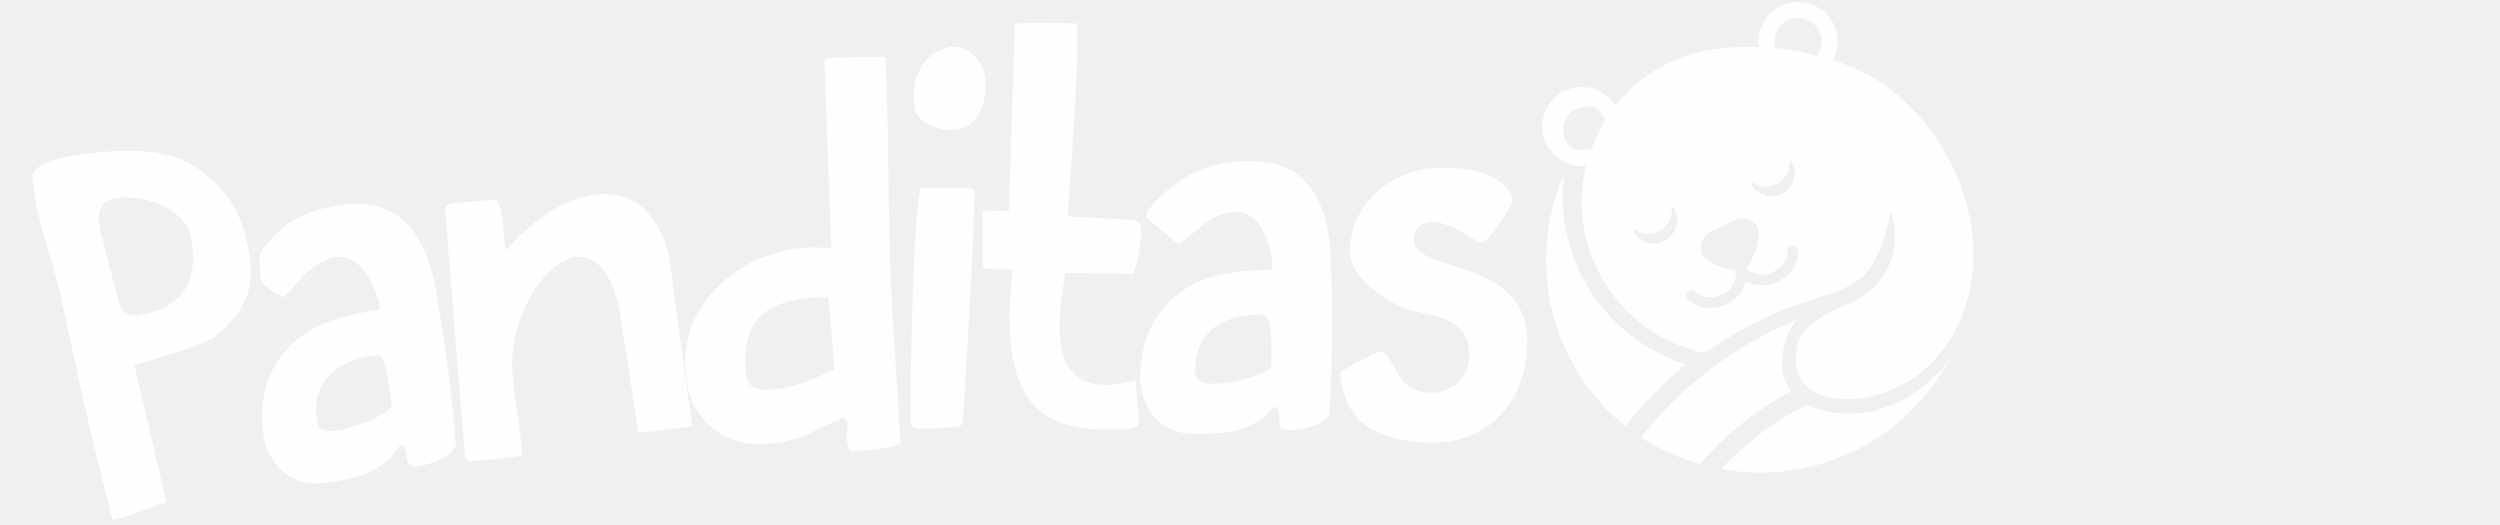
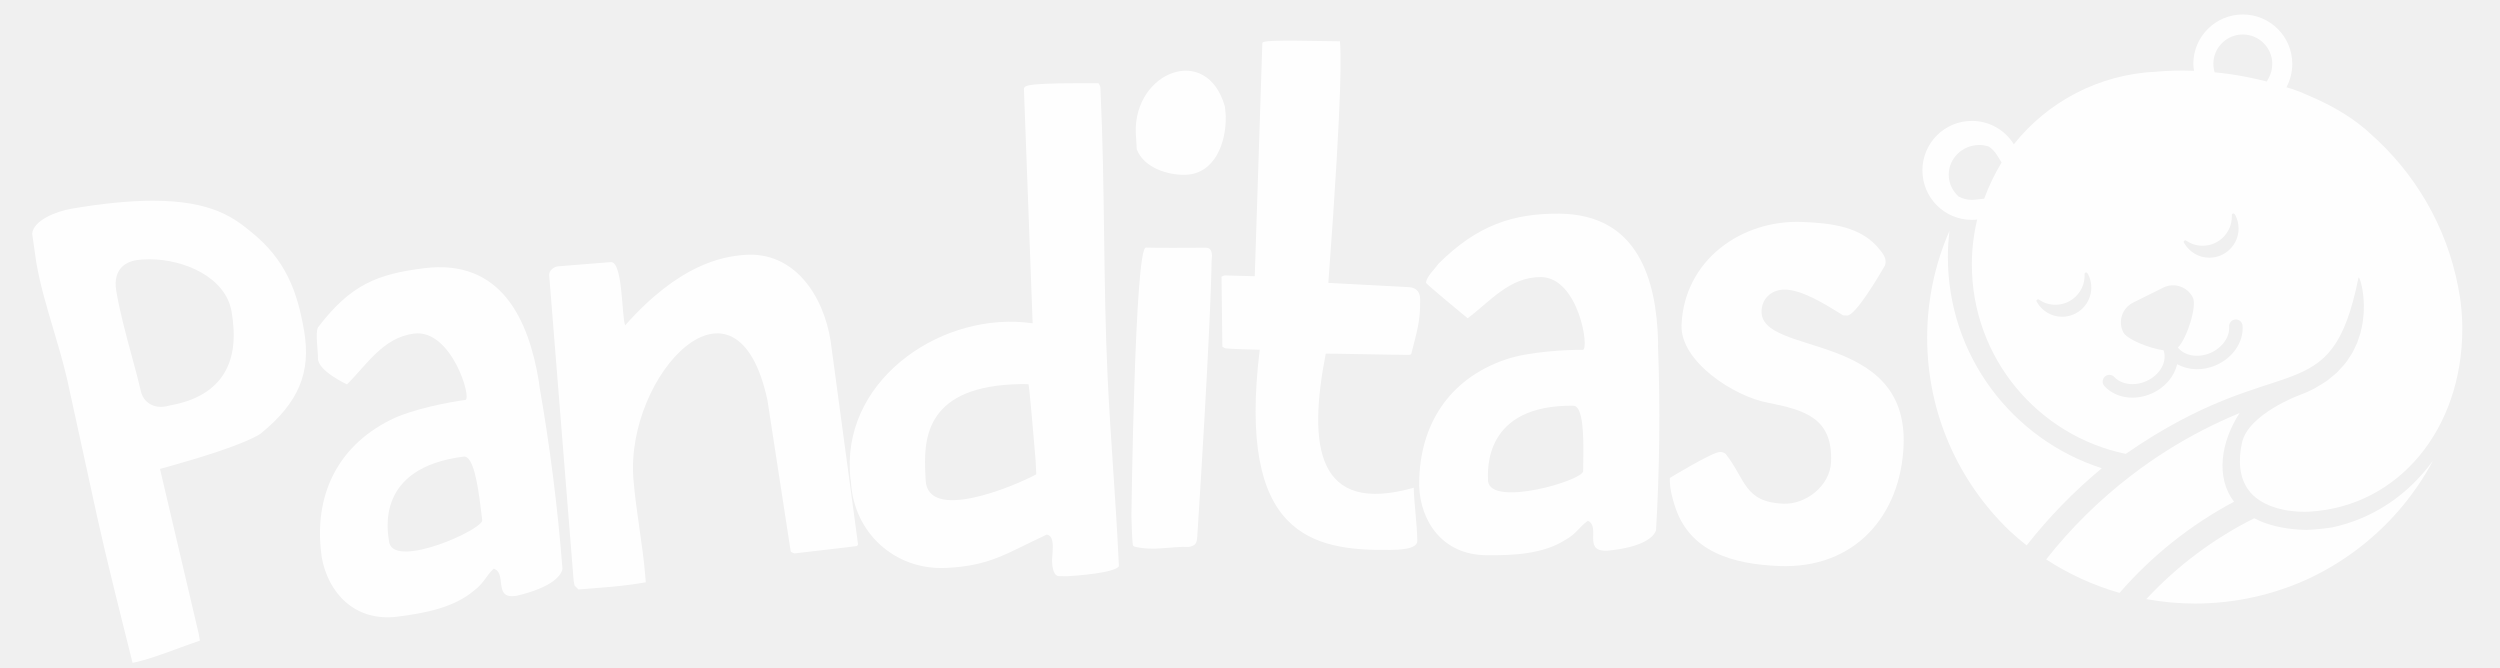
- <svg xmlns="http://www.w3.org/2000/svg" version="1.1" id="Capa_1" x="0px" y="0px" width="162px" height="34px" viewBox="0 0 162 34" enable-background="new 0 0 162 34" xml:space="preserve">
+ <svg xmlns="http://www.w3.org/2000/svg" version="1.1" id="Capa_1" x="0px" y="0px" width="162px" height="43.259px" viewBox="0 0 162 43.259" enable-background="new 0 0 162 43.259" xml:space="preserve">
  <g opacity="0.95">
    <g>
-       <path fill="#FFFFFF" d="M13.417,11.383c-0.838-0.682-1.98-1.613-5.07-1.613c-1.198,0-2.623,0.14-4.235,0.416    c-0.767,0.132-1.973,0.597-2.026,1.297c0.023,0.148,0.06,0.413,0.098,0.685c0.046,0.329,0.092,0.667,0.114,0.792    c0.197,1.147,0.526,2.255,0.875,3.428c0.25,0.839,0.508,1.706,0.716,2.598c0.497,2.252,0.83,3.786,1.086,4.973    c0.716,3.308,0.846,3.911,2.307,9.731c0.672-0.124,1.66-0.488,2.418-0.769c0.427-0.156,0.775-0.283,1.067-0.379l-0.063-0.366    l-1.825-7.769l-0.177-0.755l0.746-0.209c3.6-1.011,4.394-1.564,4.473-1.624c1.958-1.602,2.611-3.146,2.24-5.318    C15.814,14.476,15.215,12.83,13.417,11.383z M12.042,18.672c-0.523,0.887-1.472,1.456-2.82,1.695    c-0.099,0.029-0.275,0.075-0.475,0.075c-0.472,0-0.856-0.262-1.001-0.684l-0.014-0.04l-0.009-0.043    c-0.126-0.553-0.297-1.184-0.479-1.851c-0.306-1.128-0.622-2.295-0.806-3.373c-0.221-1.282,0.692-1.544,0.977-1.594    c0.229-0.039,0.472-0.058,0.728-0.058c1.842,0,3.962,0.946,4.263,2.703C12.635,16.834,12.516,17.869,12.042,18.672z" />
+       <path fill="#FFFFFF" d="M16.27,15.026c-1.049-0.854-2.479-2.019-6.347-2.019c-1.5,0-3.283,0.175-5.301,0.52    c-0.96,0.165-2.47,0.748-2.536,1.624c0.029,0.186,0.075,0.517,0.123,0.857C2.266,16.42,2.324,16.843,2.351,17    c0.247,1.436,0.659,2.823,1.095,4.291c0.313,1.05,0.636,2.136,0.897,3.252c0.622,2.818,1.039,4.739,1.36,6.225    c0.896,4.141,1.059,4.896,2.887,12.182c0.842-0.155,2.078-0.611,3.027-0.962c0.534-0.195,0.971-0.354,1.335-0.475l-0.079-0.458    l-2.284-9.725l-0.221-0.945l0.933-0.262c4.507-1.265,5.5-1.958,5.599-2.032c2.451-2.005,3.268-3.938,2.804-6.657    C19.271,18.896,18.521,16.837,16.27,15.026z M14.549,24.149c-0.655,1.11-1.842,1.823-3.53,2.122    c-0.124,0.037-0.344,0.095-0.594,0.095c-0.59,0-1.071-0.328-1.253-0.856l-0.018-0.05l-0.012-0.054    c-0.158-0.692-0.372-1.482-0.599-2.316c-0.383-1.413-0.778-2.873-1.008-4.223c-0.276-1.604,0.866-1.933,1.222-1.995    C9.043,16.823,9.349,16.8,9.669,16.8c2.305,0,4.959,1.185,5.336,3.384C15.291,21.849,15.142,23.145,14.549,24.149z" />
    </g>
-     <path fill="#FFFFFF" d="M17.051,28.025c-0.363-2.876,0.738-5.48,3.571-6.901c1.115-0.567,3.107-0.94,3.886-1.038   c0.359-0.046-0.708-3.684-2.655-3.438c-1.618,0.204-2.47,1.65-3.472,2.629c0,0-1.515-0.697-1.502-1.347   c0.008-0.416-0.146-1.309,0-1.601c1.698-2.222,3.064-2.758,5.49-3.064c4.014-0.507,5.421,2.694,5.941,5.854l0.034,0.27   c0.543,3.096,0.948,6.301,1.19,9.435c-0.052,0.311-0.459,0.94-2.349,1.392l-0.121,0.016c-1.108,0.139-0.394-1.198-1.09-1.414   c-0.408,0.386-0.512,0.764-1.014,1.131c-1.044,0.893-2.56,1.176-3.967,1.354c-2.246,0.282-3.601-1.282-3.917-3.067L17.051,28.025z    M25.384,26.303l-0.094-0.747c-0.128-1.019-0.359-2.603-0.868-2.539c-4.582,0.578-3.957,3.848-3.848,4.473   C20.924,28.814,25.445,26.783,25.384,26.303z" />
-     <path fill="#FFFFFF" d="M28.849,13.629c-0.019-0.241,0.236-0.444,0.478-0.463l2.708-0.217c0.632-0.05,0.56,2.833,0.747,3.272   c2.806-3.163,5.016-3.553,6.16-3.644c2.588-0.207,4.105,2.094,4.476,4.458l1.418,10.518c0.002,0.03-0.053,0.095-0.083,0.097   l-3.21,0.379c-0.062-0.024-0.188-0.077-0.19-0.106l-1.201-7.81c-1.6-7.503-7.375-1.315-6.942,4.07   c0.135,1.686,0.48,3.354,0.615,5.039l0.024,0.301c-0.926,0.166-1.708,0.229-2.641,0.304l-0.843,0.066l-0.198-0.196   c0,0-0.045-0.178-0.052-0.268L28.849,13.629z" />
-     <path fill="#FFFFFF" d="M54.604,27.053c-2.1,0.975-2.917,1.617-5.208,1.726c-2.684,0.127-4.803-1.857-4.927-4.48   c-0.039-0.181-0.047-0.361-0.057-0.572c-0.229-4.854,4.898-8.27,9.462-7.609L53.424,3.988c0.02-0.212,0.197-0.311,3.854-0.303   c0.128,0.146,0.105,0.298,0.112,0.449c0.233,4.945,0.133,9.875,0.366,14.791c0.147,3.106,0.414,6.207,0.563,9.373l0.019,0.391   c-0.195,0.343-2.183,0.496-2.696,0.521c-0.06,0.004-0.362-0.012-0.454-0.008c-0.276-0.078-0.299-0.591-0.307-0.74   C54.863,28.067,55.091,27.119,54.604,27.053z M54.064,23.935l-0.035-0.724c-0.076-0.963-0.337-3.942-0.367-3.941   c-0.272-0.017-0.574-0.003-0.815,0.008c-4.644,0.22-4.604,2.998-4.523,4.688l0.013,0.271   C48.439,26.407,52.826,24.598,54.064,23.935z" />
-     <path fill="#FFFFFF" d="M58.989,26.08c0,0,0.173-13.868,0.747-13.883c0.121-0.003,0.182,0.025,3.111,0.007   c0.271-0.008,0.309,0.264,0.313,0.415c0.001,0.06-0.023,0.272-0.022,0.303c-0.006,0.905-0.141,4.895-0.738,14.185   c-0.02,0.394-0.077,0.516-0.437,0.585c-0.938-0.035-1.836,0.23-2.81-0.016c-0.03,0.001-0.092-0.058-0.093-0.088   C59.023,27.348,58.994,26.291,58.989,26.08z M59.213,6.23c-0.084-3.139,3.681-4.628,4.615-1.332c0,0,0.04,0.361,0.043,0.482   c0.036,1.358-0.554,3.005-2.093,3.047c-0.905,0.024-2.154-0.366-2.512-1.322C59.263,6.955,59.216,6.352,59.213,6.23z" />
-     <path fill="#FFFFFF" d="M65.767,1.597c0.09-0.09,0.179-0.152,4.016-0.08c0.036,0.513,0.177,2.052-0.6,12.508l4.171,0.221   c0.453,0.024,0.578,0.325,0.581,0.626c0.015,1.147-0.161,1.633-0.449,2.783c0.002,0.121-0.179,0.093-0.3,0.095l-4.138-0.068   c-0.937,4.812-0.47,8.369,4.555,6.947c0.01,0.725,0.174,1.87,0.186,2.747c0.005,0.452-0.991,0.465-1.413,0.47   c-4.046,0.051-7.92-0.747-6.742-10.363c-0.151,0.001-1.631-0.041-1.752-0.069c-0.061,0.001-0.183-0.09-0.183-0.09l-0.044-3.622   c0,0,0.119-0.062,0.18-0.062l1.541,0.041L65.767,1.597z" />
-     <path fill="#FFFFFF" d="M73.886,24.341c0.031-2.899,1.476-5.327,4.476-6.352c1.181-0.41,3.206-0.509,3.99-0.5   c0.361,0.005-0.202-3.745-2.163-3.767c-1.63-0.019-2.67,1.299-3.796,2.132c0,0-2.154-1.774-2.153-1.834   c0.003-0.303,0.461-0.72,0.645-0.99c1.983-1.971,3.831-2.615,6.276-2.589c4.045,0.044,5.004,3.406,5.09,6.607l-0.002,0.271   c0.117,3.141,0.081,6.37-0.104,9.508c-0.094,0.302-0.583,0.869-2.517,1.06l-0.121-0.001c-1.117-0.013-0.229-1.241-0.889-1.551   c-0.456,0.327-0.611,0.688-1.158,0.985c-1.154,0.741-2.695,0.815-4.113,0.799c-2.264-0.025-3.393-1.758-3.463-3.568L73.886,24.341z    M82.374,23.77l0.009-0.756c0.011-1.026-0.002-2.626-0.516-2.632c-4.618-0.05-4.442,3.272-4.419,3.906   C77.615,25.648,82.369,24.251,82.374,23.77z" />
-     <path fill="#FFFFFF" d="M89.456,22.778c0.12,0.005,0.181,0.008,0.298,0.104c1.032,1.312,0.953,2.487,2.974,2.573   c1.176,0.049,2.427-0.926,2.479-2.163c0.095-2.263-1.339-2.686-3.286-3.069c-1.71-0.313-4.535-2.124-4.455-4.025   c0.14-3.348,3.1-5.46,6.268-5.327c1.448,0.06,3.073,0.22,4.019,1.468l0.028,0.032c0.173,0.219,0.258,0.372,0.247,0.614   c-0.002,0.03-0.037,0.149-0.037,0.149c-0.326,0.561-1.529,2.595-1.951,2.578l-0.212-0.009l-0.206-0.13   c-0.736-0.454-1.885-1.167-2.761-1.204c-0.663-0.028-1.225,0.402-1.254,1.096c-0.1,2.383,7.604,0.984,7.353,6.987   c-0.151,3.591-2.506,6.392-6.458,6.227c-2.353-0.1-4.653-0.71-5.397-3.159c-0.08-0.245-0.266-0.855-0.242-1.399   C86.861,24.12,89.094,22.763,89.456,22.778z" />
+     <path fill="#FFFFFF" d="M20.819,35.858c-0.455-3.601,0.923-6.86,4.47-8.64c1.396-0.71,3.889-1.177,4.865-1.299   c0.449-0.057-0.887-4.611-3.324-4.304c-2.025,0.256-3.092,2.066-4.346,3.291c0,0-1.896-0.873-1.88-1.686   c0.01-0.521-0.182-1.639,0-2.003c2.125-2.782,3.835-3.453,6.873-3.835c5.024-0.634,6.787,3.373,7.438,7.328l0.042,0.337   c0.68,3.875,1.187,7.887,1.49,11.81c-0.065,0.389-0.575,1.178-2.94,1.742l-0.151,0.02c-1.387,0.174-0.493-1.5-1.365-1.77   c-0.511,0.482-0.642,0.955-1.27,1.415c-1.307,1.117-3.204,1.472-4.966,1.695c-2.812,0.354-4.507-1.604-4.903-3.839L20.819,35.858z    M31.25,33.702l-0.118-0.936c-0.161-1.275-0.45-3.258-1.087-3.179c-5.735,0.724-4.953,4.816-4.817,5.599   C25.667,36.846,31.326,34.303,31.25,33.702z" />
+     <path fill="#FFFFFF" d="M35.588,17.837c-0.024-0.301,0.295-0.556,0.598-0.58l3.39-0.272c0.792-0.063,0.701,3.546,0.935,4.097   c3.512-3.959,6.279-4.447,7.711-4.562c3.24-0.259,5.139,2.621,5.603,5.58L55.6,35.267c0.002,0.038-0.066,0.118-0.104,0.121   l-4.019,0.474c-0.079-0.03-0.235-0.097-0.239-0.133l-1.503-9.776c-2.003-9.392-9.231-1.646-8.69,5.095   c0.169,2.109,0.601,4.199,0.77,6.308l0.031,0.377c-1.159,0.207-2.138,0.286-3.306,0.38l-1.055,0.083l-0.248-0.246   c0,0-0.056-0.222-0.065-0.335L35.588,17.837z" />
+     <path fill="#FFFFFF" d="M67.828,34.641c-2.629,1.22-3.651,2.024-6.519,2.16c-3.36,0.159-6.012-2.325-6.167-5.608   c-0.048-0.227-0.06-0.453-0.071-0.717c-0.287-6.077,6.132-10.352,11.845-9.525L66.351,5.769c0.024-0.266,0.246-0.389,4.824-0.379   c0.161,0.182,0.131,0.373,0.141,0.562c0.292,6.19,0.167,12.362,0.458,18.515c0.184,3.888,0.519,7.77,0.706,11.733l0.024,0.489   c-0.245,0.429-2.733,0.621-3.375,0.651c-0.075,0.005-0.454-0.015-0.568-0.01c-0.346-0.098-0.375-0.74-0.385-0.927   C68.152,35.91,68.437,34.724,67.828,34.641z M67.152,30.737l-0.044-0.906c-0.095-1.205-0.422-4.935-0.46-4.934   c-0.341-0.021-0.719-0.003-1.021,0.01c-5.813,0.275-5.763,3.753-5.662,5.868l0.016,0.338C60.11,33.832,65.602,31.567,67.152,30.737   z" />
+     <path fill="#FFFFFF" d="M73.316,33.423c0,0,0.216-17.36,0.935-17.378c0.152-0.004,0.228,0.031,3.894,0.008   c0.339-0.01,0.387,0.33,0.392,0.519c0.001,0.074-0.029,0.341-0.028,0.379c-0.007,1.133-0.176,6.127-0.923,17.757   c-0.025,0.492-0.096,0.646-0.547,0.732c-1.173-0.045-2.298,0.288-3.517-0.02c-0.037,0.001-0.115-0.072-0.116-0.11   C73.359,35.01,73.323,33.687,73.316,33.423z M73.597,8.576c-0.106-3.929,4.608-5.794,5.777-1.667c0,0,0.05,0.452,0.054,0.603   c0.045,1.701-0.694,3.762-2.62,3.814c-1.133,0.03-2.697-0.458-3.145-1.654C73.66,9.482,73.601,8.727,73.597,8.576z" />
+     <path fill="#FFFFFF" d="M81.801,2.775c0.113-0.112,0.225-0.19,5.027-0.1c0.045,0.642,0.221,2.568-0.752,15.658l5.222,0.276   c0.566,0.03,0.723,0.407,0.727,0.784c0.019,1.437-0.201,2.044-0.562,3.484c0.003,0.152-0.224,0.116-0.376,0.119l-5.179-0.085   c-1.174,6.023-0.589,10.477,5.701,8.696c0.012,0.907,0.218,2.341,0.232,3.438c0.006,0.566-1.24,0.582-1.77,0.589   c-5.064,0.063-9.914-0.936-8.439-12.973c-0.189,0.001-2.042-0.051-2.193-0.086c-0.076,0.001-0.229-0.113-0.229-0.113l-0.055-4.534   c0,0,0.149-0.077,0.226-0.079l1.928,0.051L81.801,2.775z" />
+     <path fill="#FFFFFF" d="M91.965,31.246c0.039-3.63,1.848-6.669,5.603-7.951c1.478-0.513,4.013-0.637,4.995-0.626   c0.452,0.006-0.253-4.688-2.708-4.715c-2.04-0.023-3.343,1.626-4.752,2.669c0,0-2.697-2.221-2.695-2.296   c0.004-0.379,0.576-0.901,0.807-1.239c2.482-2.467,4.796-3.273,7.857-3.241c5.063,0.056,6.264,4.264,6.371,8.271l-0.003,0.34   c0.147,3.931,0.102,7.974-0.13,11.902c-0.118,0.378-0.73,1.088-3.15,1.326l-0.152-0.001c-1.398-0.016-0.285-1.554-1.112-1.941   c-0.57,0.409-0.765,0.862-1.449,1.233c-1.445,0.928-3.374,1.021-5.149,1c-2.833-0.031-4.247-2.2-4.335-4.467L91.965,31.246z    M102.589,30.53l0.012-0.945c0.015-1.285-0.002-3.288-0.646-3.295c-5.78-0.062-5.56,4.097-5.532,4.89   C96.632,32.883,102.582,31.134,102.589,30.53z" />
+     <path fill="#FFFFFF" d="M111.454,29.29c0.15,0.006,0.227,0.01,0.373,0.129c1.292,1.644,1.193,3.114,3.723,3.222   c1.472,0.062,3.037-1.159,3.104-2.708c0.118-2.832-1.676-3.361-4.113-3.842c-2.141-0.393-5.677-2.659-5.577-5.039   c0.175-4.191,3.88-6.835,7.846-6.668c1.813,0.075,3.847,0.275,5.03,1.838l0.036,0.04c0.216,0.274,0.322,0.466,0.309,0.768   c-0.002,0.038-0.046,0.187-0.046,0.187c-0.408,0.703-1.915,3.248-2.442,3.228l-0.266-0.011l-0.258-0.163   c-0.922-0.568-2.359-1.46-3.456-1.506c-0.83-0.036-1.533,0.503-1.569,1.372c-0.125,2.983,9.519,1.231,9.203,8.746   c-0.189,4.495-3.137,8.001-8.084,7.794c-2.944-0.125-5.824-0.889-6.756-3.954c-0.101-0.308-0.333-1.071-0.304-1.752   C108.206,30.97,111.001,29.271,111.454,29.29z" />
  </g>
  <g opacity="0.95">
-     <path fill="#FFFFFF" d="M109.222,23.619c-4.621-1.486-7.969-5.818-7.969-10.933c0-0.461,0.031-0.915,0.085-1.359   c-0.74,1.696-1.155,3.568-1.155,5.535c0,3.936,1.646,7.485,4.28,10.007c0.282,0.258,0.568,0.51,0.868,0.744   C106.482,26.146,107.786,24.807,109.222,23.619z" />
-     <path fill="#FFFFFF" d="M121.155,26.682c-0.457,0.066-0.909,0.114-1.354,0.13c-0.954-0.021-1.727-0.185-2.343-0.439   c-0.121-0.052-0.236-0.105-0.347-0.162c-2.108,1.053-3.999,2.476-5.586,4.185c0.815,0.146,1.653,0.229,2.513,0.229   c2.091,0,4.077-0.459,5.862-1.276c0.041-0.02,0.085-0.039,0.129-0.06c0.107-0.051,0.213-0.106,0.319-0.16   c1.616-0.822,3.054-1.951,4.234-3.309c0.687-0.792,1.288-1.663,1.786-2.597C125.095,24.983,123.289,26.219,121.155,26.682z" />
-     <path fill="#FFFFFF" d="M116.353,20.763c-1.305,0.539-2.556,1.184-3.738,1.929c-0.644,0.406-1.268,0.84-1.868,1.302   c-1.645,1.261-3.125,2.72-4.404,4.345c1.159,0.755,2.437,1.343,3.798,1.734c1.661-1.913,3.668-3.521,5.926-4.722   C115.104,24.095,115.384,22.258,116.353,20.763z" />
-     <path fill="#FFFFFF" d="M102.496,10.761c0.091,0,0.185-0.007,0.274-0.017c-0.179,0.748-0.274,1.527-0.274,2.33   c0,4.827,3.417,8.856,7.964,9.8c8.119-5.618,10.602-1.978,12.05-9.121c0.003-0.016,0.012-0.009,0.021-0.003   c0.005,0.004,0.011,0.013,0.018,0.024c0.008,0.013,0.016,0.028,0.025,0.051c0.008,0.02,0.017,0.042,0.025,0.068   c0.011,0.029,0.021,0.063,0.031,0.099c0.01,0.035,0.02,0.07,0.029,0.11c0.01,0.044,0.021,0.09,0.03,0.14   c0.011,0.048,0.019,0.096,0.028,0.149c0.01,0.055,0.018,0.114,0.026,0.175c0.007,0.059,0.015,0.116,0.021,0.18   c0.006,0.066,0.011,0.134,0.015,0.206c0.003,0.067,0.006,0.135,0.008,0.207c0.002,0.073-0.001,0.151-0.002,0.229   c-0.002,0.075-0.003,0.148-0.008,0.227c-0.006,0.081-0.016,0.165-0.025,0.249c-0.008,0.08-0.018,0.158-0.029,0.24   c-0.016,0.087-0.035,0.175-0.054,0.264c-0.019,0.083-0.035,0.163-0.058,0.247c-0.024,0.09-0.058,0.182-0.088,0.273   c-0.028,0.082-0.054,0.164-0.087,0.247c-0.038,0.093-0.086,0.185-0.131,0.277c-0.039,0.081-0.076,0.163-0.122,0.244   c-0.053,0.093-0.119,0.183-0.18,0.274c-0.053,0.078-0.1,0.156-0.159,0.232c-0.072,0.093-0.159,0.184-0.241,0.273   c-0.065,0.07-0.124,0.143-0.196,0.213c-0.095,0.092-0.209,0.178-0.317,0.266c-0.076,0.062-0.145,0.126-0.227,0.185   c-0.133,0.095-0.286,0.18-0.436,0.268c-0.078,0.044-0.146,0.095-0.229,0.138c-0.243,0.126-0.506,0.243-0.794,0.348   c-0.005,0.002-2.602,0.968-2.927,2.44c-0.052,0.229-0.08,0.441-0.098,0.643c-0.006,0.064-0.004,0.123-0.006,0.185   c-0.005,0.131-0.007,0.259,0.003,0.379c0.005,0.064,0.014,0.125,0.022,0.187c0.015,0.106,0.034,0.209,0.061,0.306   c0.014,0.055,0.028,0.109,0.047,0.162c0.032,0.095,0.07,0.184,0.113,0.268c0.021,0.041,0.039,0.085,0.062,0.124   c0.06,0.101,0.124,0.194,0.196,0.278c0.013,0.017,0.021,0.033,0.034,0.049c0.087,0.099,0.181,0.187,0.28,0.268   c0.029,0.023,0.062,0.043,0.091,0.065c0.073,0.053,0.147,0.104,0.226,0.149c0.039,0.024,0.081,0.045,0.122,0.066   c0.071,0.037,0.145,0.073,0.219,0.104c0.042,0.019,0.085,0.035,0.129,0.052c0.077,0.03,0.153,0.057,0.231,0.079   c0.038,0.014,0.078,0.026,0.116,0.036c0.092,0.026,0.184,0.047,0.273,0.065c0.023,0.005,0.046,0.011,0.068,0.016   c0.114,0.022,0.226,0.04,0.332,0.052c0.021,0.004,0.042,0.006,0.062,0.007c0.084,0.01,0.165,0.019,0.24,0.024   c0.031,0.002,0.062,0.003,0.091,0.005c0.062,0.002,0.122,0.006,0.176,0.007c0.026,0,0.052,0.001,0.077,0.002   c0.02,0,0.042,0.001,0.061,0.001c0.023,0,0.035-0.001,0.057-0.001c0.05-0.002,0.096-0.002,0.133-0.003   c0.016-0.001,0.037-0.002,0.051-0.003c0.031-0.002,0.062-0.003,0.062-0.003c4.572-0.287,7.872-4.259,7.872-9.472   c0-0.466-0.032-0.923-0.087-1.372c-0.016-0.108-0.029-0.214-0.046-0.322c-0.024-0.16-0.054-0.317-0.086-0.474   c-0.603-3.151-2.255-5.926-4.579-7.957c-0.064-0.058-0.126-0.118-0.193-0.176c-0.014-0.01-0.023-0.022-0.036-0.033V6.056   c0,0-0.021-0.016-0.054-0.038c-0.769-0.641-1.743-1.215-2.87-1.688c-0.393-0.179-0.786-0.333-1.154-0.432   c0.191-0.36,0.303-0.772,0.303-1.208c0-1.415-1.147-2.56-2.561-2.56c-1.415,0-2.562,1.145-2.562,2.56   c0,0.123,0.019,0.24,0.036,0.357c-0.675-0.025-1.325-0.012-1.942,0.043c-2.989,0.134-5.639,1.563-7.386,3.76   c-0.45-0.727-1.253-1.211-2.171-1.211c-1.416,0-2.561,1.146-2.561,2.56C99.936,9.612,101.08,10.761,102.496,10.761z M115.021,2.405   c0.002-0.01,0.003-0.02,0.005-0.029c0.017-0.095,0.053-0.183,0.087-0.272c0.23-0.551,0.772-0.939,1.407-0.939   c0.841,0,1.526,0.685,1.526,1.526c0,0.254-0.062,0.498-0.18,0.721l-0.102,0.19c-0.626-0.161-1.28-0.293-1.956-0.391   c-0.253-0.036-0.5-0.061-0.746-0.086c-0.018-0.063-0.036-0.126-0.046-0.191c-0.008-0.048-0.011-0.092-0.014-0.136   c-0.004-0.052-0.007-0.103-0.006-0.153C115,2.562,115.007,2.482,115.021,2.405z M113.543,11.816c0.01,0,0.018,0.004,0.024,0.005   c0.016,0.011,0.03,0.019,0.044,0.029c0.238,0.157,0.523,0.25,0.829,0.25c0.835,0,1.513-0.678,1.513-1.513c0,0-0.004-0.026,0-0.051   c-0.001-0.007-0.004-0.012-0.004-0.019c0-0.051,0.041-0.091,0.092-0.091c0.021,0,0.061,0.029,0.088,0.079   c0.109,0.211,0.174,0.448,0.174,0.704c0,0.833-0.677,1.512-1.513,1.512c-0.552,0-1.027-0.296-1.293-0.737   c-0.029-0.044-0.039-0.065-0.039-0.099C113.458,11.884,113.495,11.816,113.543,11.816z M109.377,18.876   c0.142-0.13,0.363-0.122,0.492,0.019c0.366,0.396,1.045,0.483,1.649,0.218c0.718-0.315,1.104-1.017,0.9-1.597   c-0.773-0.112-1.909-0.574-2.09-0.94c-0.28-0.567-0.052-1.252,0.515-1.533c0.313-0.156,1.246-0.618,1.561-0.775   c0.566-0.28,1.252-0.048,1.533,0.519c0.221,0.447-0.308,2.108-0.774,2.586c0.341,0.43,1.047,0.557,1.695,0.271   c0.601-0.266,0.993-0.82,0.955-1.354c-0.014-0.19,0.13-0.359,0.324-0.373c0.19-0.014,0.357,0.132,0.372,0.323   c0.06,0.835-0.49,1.654-1.371,2.042c-0.699,0.308-1.451,0.266-2.015-0.05c-0.146,0.627-0.624,1.211-1.324,1.519   c-0.887,0.391-1.867,0.235-2.44-0.381C109.228,19.229,109.236,19.007,109.377,18.876z M105.92,14.872   c0.011,0,0.018,0.004,0.026,0.005c0.014,0.01,0.03,0.018,0.043,0.029c0.238,0.156,0.522,0.249,0.828,0.249   c0.837,0,1.514-0.675,1.514-1.511c0,0-0.005-0.027-0.002-0.055c-0.002-0.004-0.003-0.011-0.003-0.017   c0-0.051,0.041-0.091,0.092-0.091c0.02,0,0.061,0.029,0.088,0.079c0.11,0.209,0.174,0.449,0.174,0.703   c0,0.834-0.677,1.513-1.514,1.513c-0.551,0-1.027-0.297-1.291-0.739c-0.028-0.044-0.04-0.065-0.04-0.098   C105.835,14.939,105.871,14.872,105.92,14.872z M102.889,6.884c0.172,0,0.332,0.035,0.486,0.083   c0.16,0.116,0.306,0.253,0.413,0.428l0.247,0.397c-0.359,0.59-0.661,1.217-0.902,1.875l-0.471,0.051   c-0.055,0.004-0.111,0.01-0.166,0.01c-0.247,0-0.478-0.064-0.684-0.168c-0.315-0.282-0.517-0.683-0.517-1.131   C101.296,7.575,102.008,6.884,102.889,6.884z" />
+     <path fill="#FFFFFF" d="M136.196,30.343c-5.784-1.861-9.975-7.284-9.975-13.687c0-0.577,0.039-1.145,0.106-1.701   c-0.927,2.123-1.446,4.466-1.446,6.929c0,4.927,2.06,9.369,5.357,12.527c0.354,0.322,0.712,0.638,1.087,0.931   C132.768,33.506,134.399,31.829,136.196,30.343z" />
+     <path fill="#FFFFFF" d="M151.135,34.176c-0.572,0.083-1.138,0.144-1.695,0.163c-1.194-0.026-2.161-0.231-2.933-0.551   c-0.151-0.064-0.296-0.132-0.434-0.202c-2.64,1.317-5.007,3.099-6.993,5.237c1.021,0.183,2.07,0.286,3.146,0.286   c2.617,0,5.104-0.574,7.339-1.598c0.051-0.024,0.106-0.049,0.161-0.074c0.135-0.063,0.267-0.134,0.399-0.2   c2.023-1.029,3.823-2.442,5.301-4.142c0.859-0.992,1.612-2.082,2.236-3.251C156.066,32.05,153.806,33.597,151.135,34.176z" />
+     <path fill="#FFFFFF" d="M145.123,26.767c-1.633,0.675-3.199,1.481-4.68,2.414c-0.806,0.509-1.587,1.052-2.339,1.63   c-2.059,1.578-3.911,3.404-5.513,5.438c1.451,0.945,3.05,1.681,4.754,2.171c2.079-2.395,4.592-4.406,7.418-5.91   C143.56,30.938,143.91,28.639,145.123,26.767z" />
+     <path fill="#FFFFFF" d="M127.777,14.247c0.114,0,0.231-0.009,0.344-0.021c-0.224,0.937-0.344,1.911-0.344,2.917   c0,6.042,4.277,11.086,9.97,12.268c10.163-7.032,13.271-2.475,15.083-11.417c0.004-0.02,0.015-0.012,0.027-0.004   c0.006,0.005,0.014,0.016,0.021,0.03c0.01,0.016,0.02,0.035,0.032,0.063c0.01,0.025,0.021,0.052,0.032,0.085   c0.013,0.037,0.025,0.079,0.039,0.124c0.012,0.043,0.024,0.087,0.036,0.138c0.013,0.055,0.026,0.113,0.038,0.175   c0.014,0.061,0.023,0.12,0.035,0.187c0.013,0.069,0.022,0.143,0.033,0.22c0.009,0.073,0.019,0.146,0.025,0.226   c0.008,0.082,0.014,0.168,0.019,0.257c0.004,0.084,0.008,0.168,0.01,0.258c0.003,0.092-0.001,0.189-0.002,0.287   c-0.003,0.094-0.004,0.186-0.01,0.284c-0.008,0.101-0.02,0.206-0.032,0.311c-0.01,0.1-0.021,0.197-0.036,0.3   c-0.02,0.109-0.044,0.219-0.067,0.33c-0.023,0.104-0.044,0.204-0.072,0.309c-0.03,0.112-0.072,0.228-0.11,0.342   c-0.035,0.103-0.067,0.206-0.108,0.31c-0.048,0.116-0.107,0.231-0.164,0.347c-0.049,0.102-0.096,0.205-0.152,0.306   c-0.066,0.116-0.149,0.229-0.226,0.344c-0.065,0.098-0.124,0.195-0.199,0.291c-0.09,0.116-0.199,0.229-0.302,0.342   c-0.082,0.088-0.155,0.178-0.246,0.267c-0.118,0.115-0.261,0.222-0.396,0.333c-0.096,0.077-0.182,0.157-0.284,0.231   c-0.166,0.119-0.358,0.225-0.545,0.335c-0.098,0.055-0.183,0.119-0.286,0.172c-0.305,0.158-0.633,0.304-0.994,0.435   c-0.006,0.002-3.256,1.211-3.663,3.055c-0.065,0.287-0.101,0.552-0.122,0.804c-0.008,0.081-0.006,0.154-0.008,0.231   c-0.006,0.164-0.009,0.324,0.004,0.475c0.006,0.08,0.017,0.156,0.027,0.233c0.019,0.133,0.043,0.262,0.076,0.383   c0.018,0.068,0.035,0.137,0.059,0.202c0.041,0.119,0.088,0.23,0.142,0.335c0.027,0.052,0.05,0.106,0.077,0.155   c0.075,0.126,0.155,0.243,0.246,0.349c0.016,0.021,0.026,0.042,0.043,0.062c0.108,0.123,0.226,0.233,0.351,0.335   c0.036,0.029,0.077,0.054,0.113,0.081c0.092,0.066,0.185,0.131,0.283,0.188c0.049,0.03,0.101,0.057,0.152,0.083   c0.089,0.047,0.181,0.092,0.273,0.131c0.053,0.023,0.106,0.044,0.162,0.064c0.097,0.038,0.191,0.071,0.289,0.1   c0.048,0.017,0.099,0.033,0.146,0.045c0.115,0.033,0.23,0.059,0.343,0.082c0.029,0.006,0.058,0.014,0.085,0.02   c0.144,0.028,0.283,0.05,0.416,0.064c0.027,0.005,0.053,0.008,0.078,0.009c0.105,0.013,0.207,0.023,0.301,0.03   c0.039,0.003,0.077,0.004,0.113,0.007c0.079,0.002,0.153,0.007,0.221,0.008c0.033,0,0.064,0.002,0.097,0.003   c0.024,0,0.052,0.001,0.075,0.001c0.029,0,0.044-0.001,0.071-0.001c0.062-0.003,0.12-0.003,0.166-0.004   c0.02-0.001,0.047-0.002,0.063-0.004c0.039-0.002,0.078-0.003,0.078-0.003c5.724-0.359,9.854-5.331,9.854-11.857   c0-0.583-0.04-1.156-0.108-1.717c-0.02-0.136-0.037-0.268-0.058-0.403c-0.031-0.2-0.067-0.396-0.107-0.593   c-0.755-3.944-2.823-7.418-5.732-9.96c-0.081-0.073-0.157-0.148-0.242-0.22c-0.017-0.013-0.029-0.028-0.045-0.041V8.357   c0,0-0.027-0.02-0.067-0.048c-0.962-0.803-2.182-1.521-3.593-2.112c-0.491-0.224-0.984-0.417-1.445-0.541   c0.24-0.451,0.379-0.966,0.379-1.513c0-1.771-1.436-3.204-3.205-3.204c-1.771,0-3.206,1.434-3.206,3.204   c0,0.153,0.023,0.3,0.045,0.447c-0.845-0.032-1.659-0.015-2.432,0.055c-3.741,0.167-7.058,1.957-9.245,4.706   c-0.563-0.909-1.568-1.516-2.718-1.516c-1.772,0-3.205,1.435-3.205,3.204C124.572,12.809,126.005,14.247,127.777,14.247z    M143.457,3.787c0.002-0.012,0.004-0.025,0.006-0.037c0.021-0.119,0.066-0.229,0.108-0.341c0.289-0.689,0.968-1.175,1.762-1.175   c1.053,0,1.911,0.857,1.911,1.91c0,0.318-0.077,0.623-0.226,0.902l-0.127,0.238c-0.783-0.202-1.603-0.368-2.448-0.489   c-0.316-0.045-0.626-0.076-0.934-0.107c-0.022-0.08-0.046-0.158-0.058-0.239c-0.01-0.06-0.014-0.115-0.018-0.17   c-0.005-0.065-0.009-0.128-0.007-0.192C143.43,3.983,143.438,3.884,143.457,3.787z M141.606,15.568c0.012,0,0.021,0.005,0.03,0.006   c0.02,0.014,0.038,0.023,0.055,0.037c0.299,0.197,0.655,0.313,1.038,0.313c1.045,0,1.894-0.849,1.894-1.895   c0,0-0.005-0.032,0-0.064c-0.001-0.009-0.005-0.015-0.005-0.024c0-0.064,0.052-0.114,0.115-0.114c0.025,0,0.075,0.037,0.109,0.099   c0.138,0.265,0.218,0.561,0.218,0.881c0,1.043-0.847,1.893-1.894,1.893c-0.69,0-1.286-0.371-1.618-0.923   c-0.037-0.056-0.049-0.082-0.049-0.124C141.5,15.653,141.546,15.568,141.606,15.568z M136.391,24.405   c0.178-0.163,0.455-0.153,0.616,0.023c0.459,0.495,1.309,0.605,2.065,0.272c0.898-0.395,1.381-1.272,1.127-1.999   c-0.969-0.141-2.39-0.719-2.616-1.177c-0.351-0.709-0.064-1.567,0.645-1.918c0.392-0.196,1.56-0.774,1.953-0.97   c0.709-0.351,1.567-0.061,1.919,0.65c0.276,0.56-0.385,2.639-0.969,3.237c0.426,0.538,1.311,0.697,2.122,0.34   c0.752-0.333,1.243-1.027,1.195-1.694c-0.018-0.238,0.162-0.45,0.406-0.467c0.238-0.017,0.447,0.165,0.466,0.405   c0.074,1.045-0.614,2.071-1.717,2.556c-0.875,0.385-1.816,0.333-2.521-0.062c-0.184,0.785-0.781,1.516-1.658,1.901   c-1.11,0.489-2.337,0.294-3.055-0.477C136.204,24.846,136.215,24.569,136.391,24.405z M132.063,19.393   c0.014,0,0.022,0.005,0.033,0.006c0.017,0.013,0.038,0.022,0.054,0.037c0.298,0.196,0.654,0.311,1.037,0.311   c1.047,0,1.895-0.845,1.895-1.891c0,0-0.006-0.034-0.003-0.068c-0.002-0.005-0.003-0.013-0.003-0.021   c0-0.063,0.051-0.113,0.114-0.113c0.024,0,0.076,0.036,0.11,0.099c0.138,0.262,0.218,0.562,0.218,0.88   c0,1.044-0.848,1.894-1.896,1.894c-0.689,0-1.285-0.372-1.615-0.925c-0.036-0.056-0.051-0.082-0.051-0.123   C131.957,19.478,132.003,19.393,132.063,19.393z M128.27,9.394c0.215,0,0.415,0.043,0.608,0.103c0.2,0.145,0.383,0.317,0.517,0.536   l0.31,0.497c-0.449,0.739-0.827,1.523-1.129,2.346l-0.59,0.063c-0.068,0.006-0.14,0.013-0.208,0.013   c-0.309,0-0.598-0.081-0.855-0.211c-0.395-0.354-0.646-0.855-0.646-1.417C126.275,10.258,127.166,9.394,128.27,9.394z" />
  </g>
</svg>
